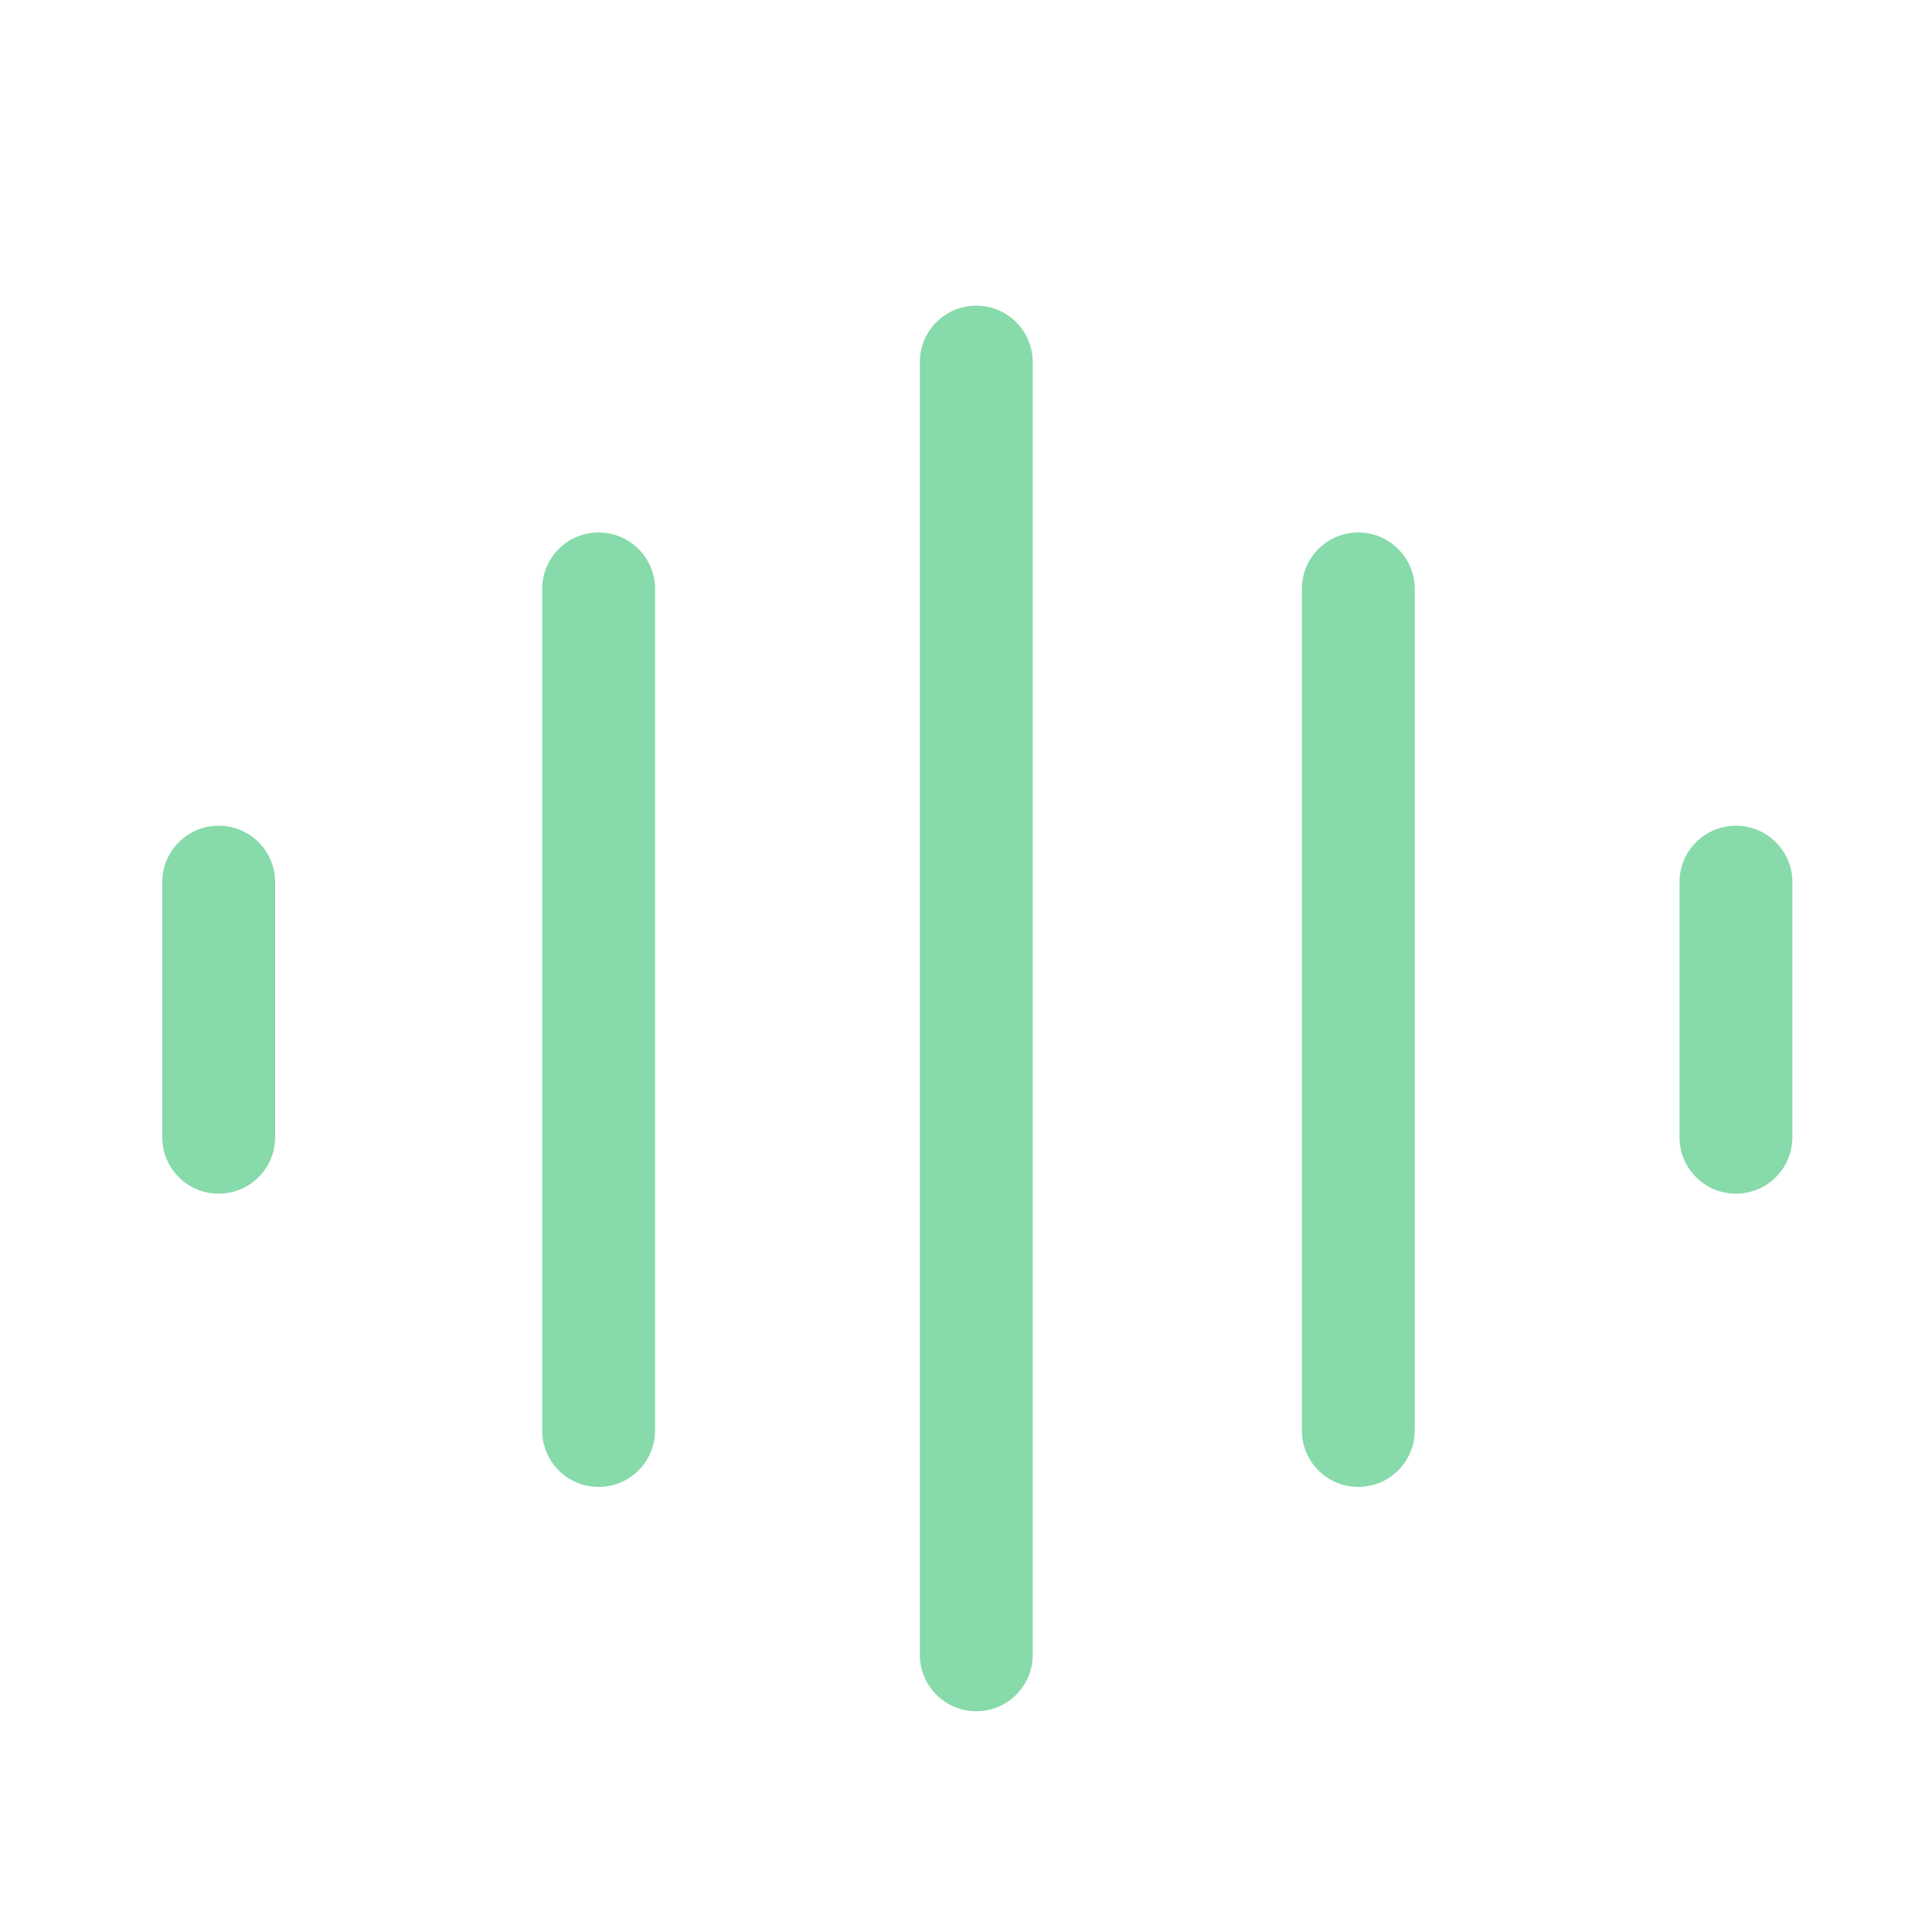
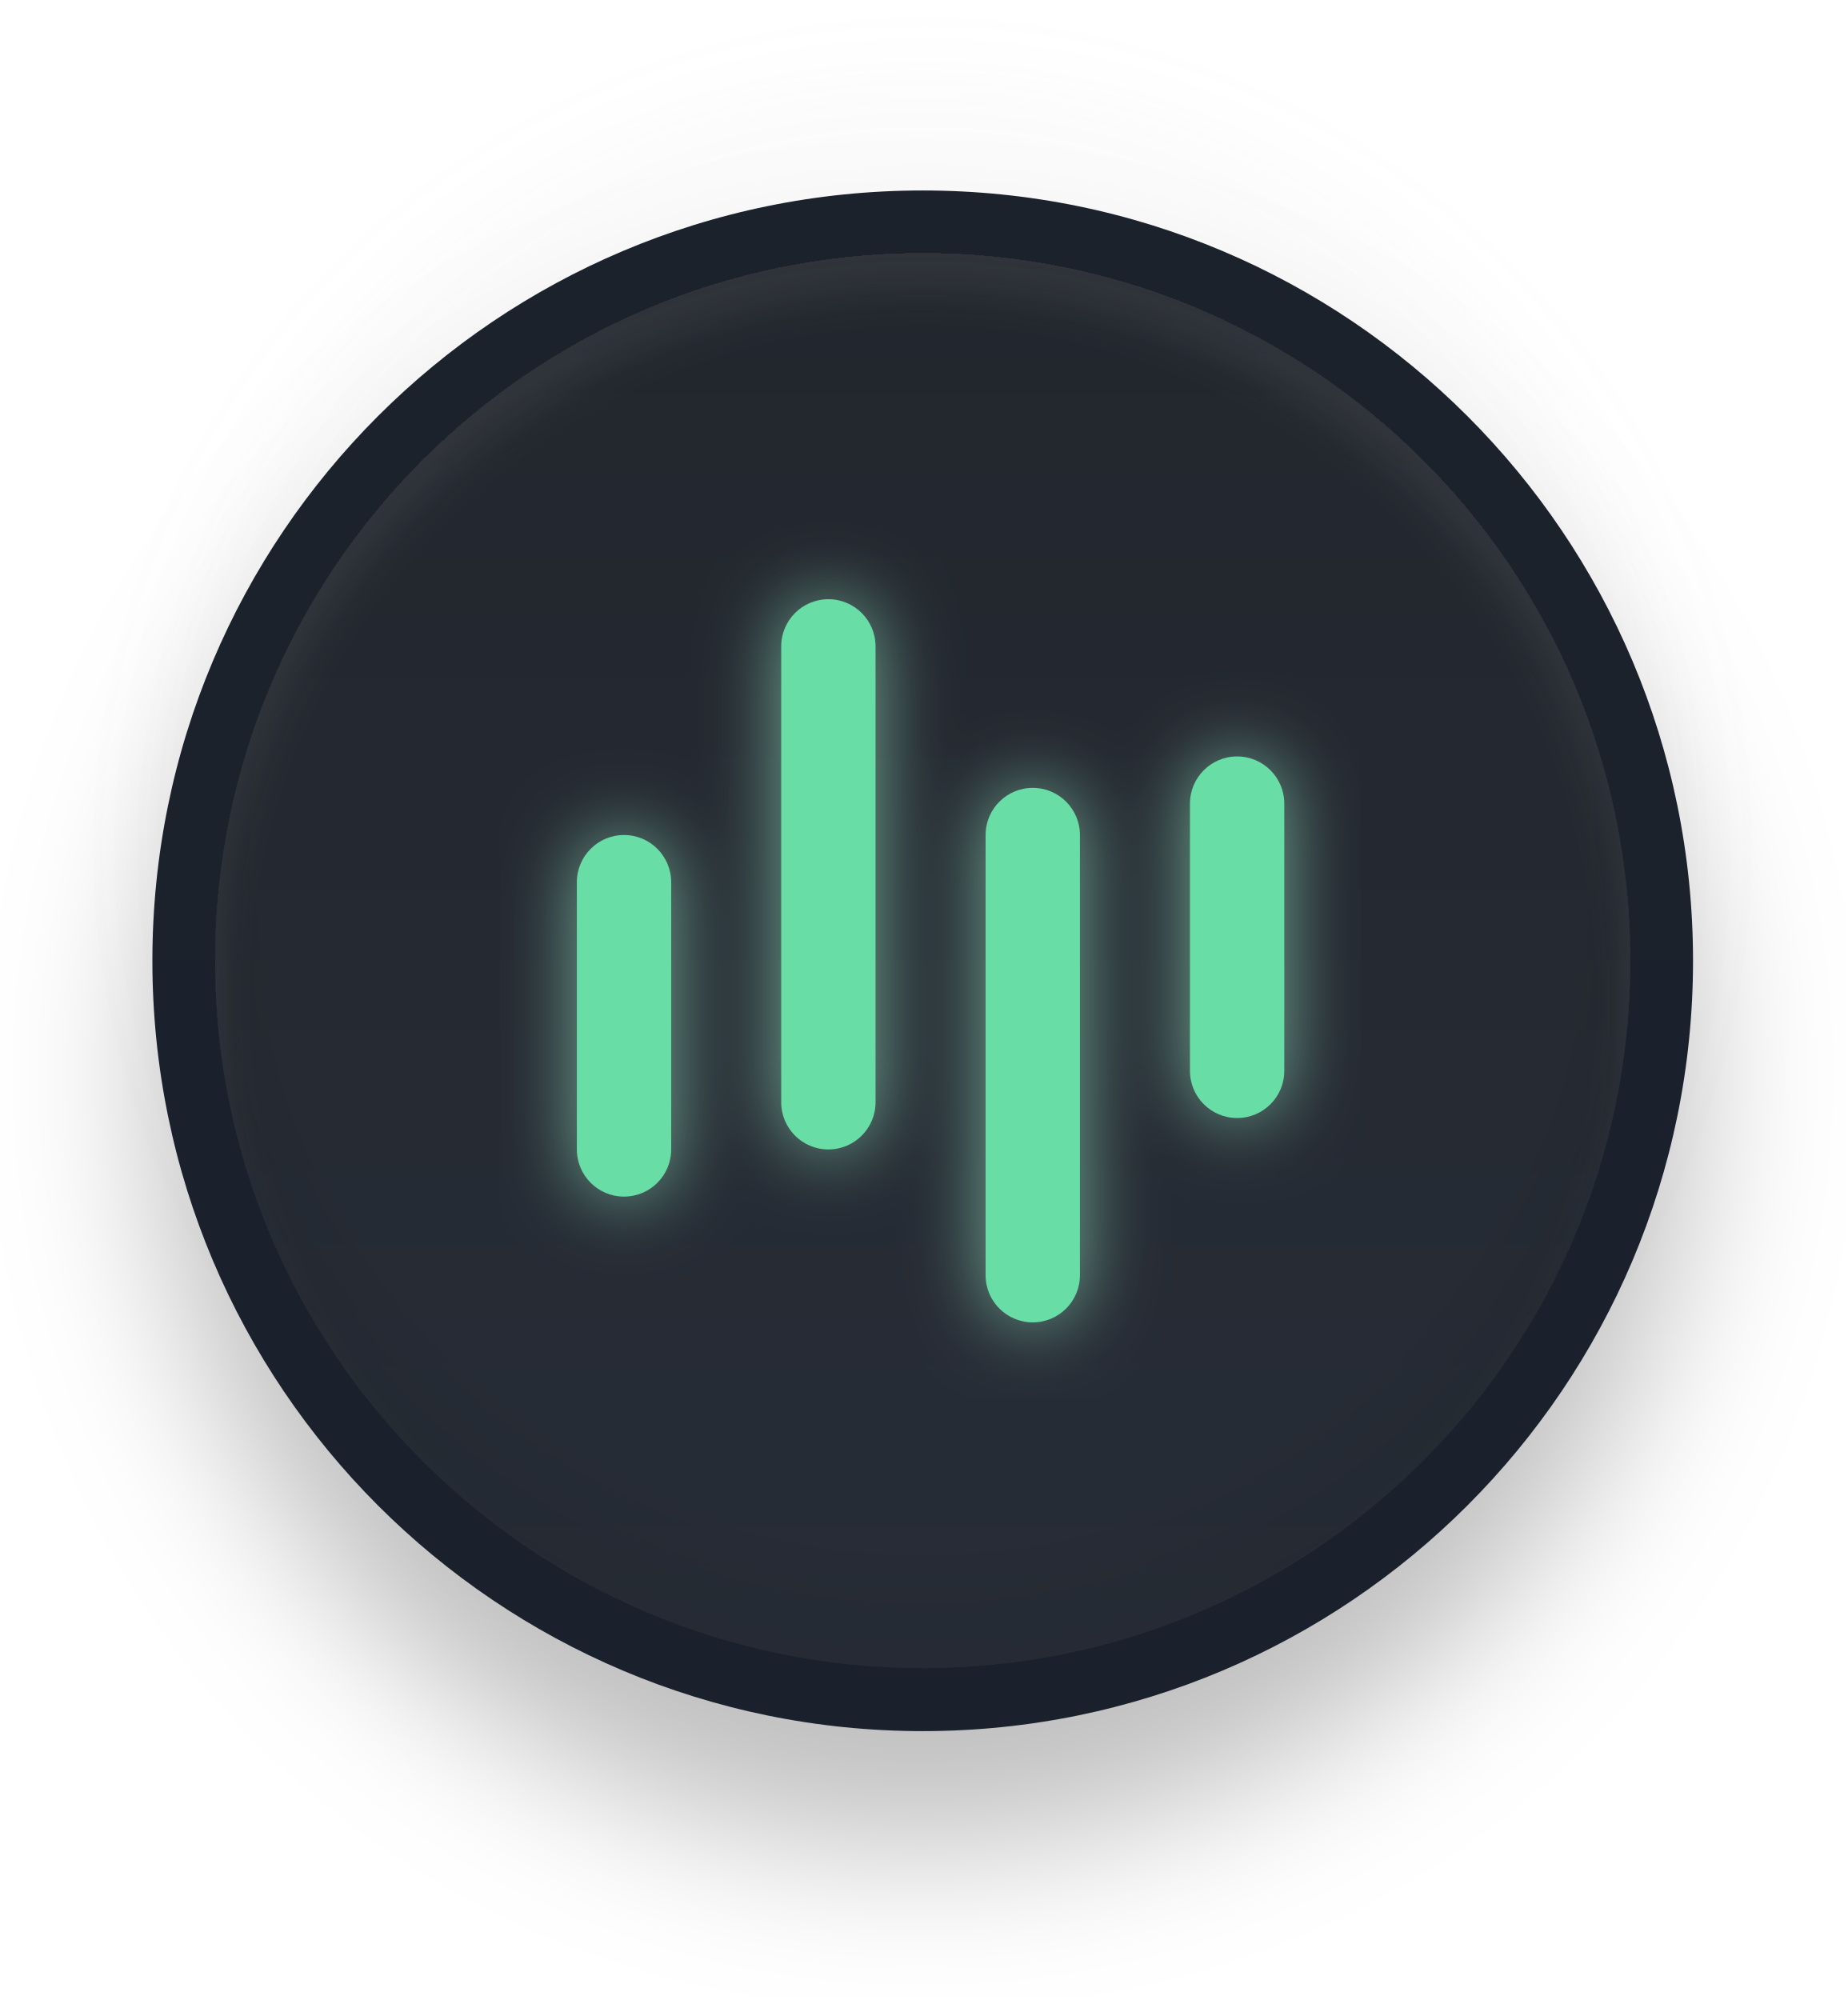
- <svg xmlns="http://www.w3.org/2000/svg" t="1619845859936" class="icon" viewBox="0 0 1024 1024" version="1.1" p-id="10764" width="200" height="200">
+ <svg xmlns="http://www.w3.org/2000/svg" width="97" height="105" viewBox="0 0 97 105" fill="none">
+   <g filter="url(#filter0_dd)">
+     <circle cx="48.442" cy="50.442" r="40.442" fill="url(#paint0_linear)" />
+   </g>
+   <g filter="url(#filter1_ii)">
+     <circle cx="48.442" cy="50.442" r="37.141" fill="url(#paint1_linear)" />
+   </g>
+   <g filter="url(#filter2_d)">
+     <rect x="30.285" y="43.839" width="4.952" height="18.983" rx="2.476" fill="#68DEA6" />
+     <rect x="41.014" y="31.459" width="4.952" height="28.887" rx="2.476" fill="#68DEA6" />
+     <rect x="51.744" y="41.363" width="4.952" height="28.062" rx="2.476" fill="#68DEA6" />
+     <rect x="62.473" y="39.713" width="4.952" height="18.983" rx="2.476" fill="#68DEA6" />
+   </g>
  <defs>
-     <style type="text/css" />
+     <filter id="filter0_dd" x="0.011" y="0.014" width="96.861" height="104.85" filterUnits="userSpaceOnUse" color-interpolation-filters="sRGB">
+       <feFlood flood-opacity="0" result="BackgroundImageFix" />
+       <feColorMatrix in="SourceAlpha" type="matrix" values="0 0 0 0 0 0 0 0 0 0 0 0 0 0 0 0 0 0 127 0" />
+       <feOffset dy="5.991" />
+       <feGaussianBlur stdDeviation="3.994" />
+       <feColorMatrix type="matrix" values="0 0 0 0 0 0 0 0 0 0 0 0 0 0 0 0 0 0 0.25 0" />
+       <feBlend mode="normal" in2="BackgroundImageFix" result="effect1_dropShadow" />
+       <feColorMatrix in="SourceAlpha" type="matrix" values="0 0 0 0 0 0 0 0 0 0 0 0 0 0 0 0 0 0 127 0" />
+       <feOffset dy="-5.991" />
+       <feGaussianBlur stdDeviation="1.997" />
+       <feColorMatrix type="matrix" values="0 0 0 0 0.588 0 0 0 0 0.588 0 0 0 0 0.588 0 0 0 0.04 0" />
+       <feBlend mode="normal" in2="effect1_dropShadow" result="effect2_dropShadow" />
+       <feBlend mode="normal" in="SourceGraphic" in2="effect2_dropShadow" result="shape" />
+     </filter>
+     <filter id="filter1_ii" x="11.301" y="9.307" width="74.281" height="80.273" filterUnits="userSpaceOnUse" color-interpolation-filters="sRGB">
+       <feFlood flood-opacity="0" result="BackgroundImageFix" />
+       <feBlend mode="normal" in="SourceGraphic" in2="BackgroundImageFix" result="shape" />
+       <feColorMatrix in="SourceAlpha" type="matrix" values="0 0 0 0 0 0 0 0 0 0 0 0 0 0 0 0 0 0 127 0" result="hardAlpha" />
+       <feOffset dy="-3.994" />
+       <feGaussianBlur stdDeviation="1.997" />
+       <feComposite in2="hardAlpha" operator="arithmetic" k2="-1" k3="1" />
+       <feColorMatrix type="matrix" values="0 0 0 0 0 0 0 0 0 0 0 0 0 0 0 0 0 0 0.06 0" />
+       <feBlend mode="normal" in2="shape" result="effect1_innerShadow" />
+       <feColorMatrix in="SourceAlpha" type="matrix" values="0 0 0 0 0 0 0 0 0 0 0 0 0 0 0 0 0 0 127 0" result="hardAlpha" />
+       <feOffset dy="1.997" />
+       <feGaussianBlur stdDeviation="0.999" />
+       <feComposite in2="hardAlpha" operator="arithmetic" k2="-1" k3="1" />
+       <feColorMatrix type="matrix" values="0 0 0 0 0.829 0 0 0 0 0.829 0 0 0 0 0.829 0 0 0 0.08 0" />
+       <feBlend mode="normal" in2="effect1_innerShadow" result="effect2_innerShadow" />
+     </filter>
+     <filter id="filter2_d" x="26.29" y="27.465" width="45.129" height="45.955" filterUnits="userSpaceOnUse" color-interpolation-filters="sRGB">
+       <feFlood flood-opacity="0" result="BackgroundImageFix" />
+       <feColorMatrix in="SourceAlpha" type="matrix" values="0 0 0 0 0 0 0 0 0 0 0 0 0 0 0 0 0 0 127 0" />
+       <feOffset />
+       <feGaussianBlur stdDeviation="1.997" />
+       <feColorMatrix type="matrix" values="0 0 0 0 0.66 0 0 0 0 1 0 0 0 0 0.839 0 0 0 0.6 0" />
+       <feBlend mode="normal" in2="BackgroundImageFix" result="effect1_dropShadow" />
+       <feBlend mode="normal" in="SourceGraphic" in2="effect1_dropShadow" result="shape" />
+     </filter>
+     <linearGradient id="paint0_linear" x1="48.442" y1="10" x2="48.442" y2="90.884" gradientUnits="userSpaceOnUse">
+       <stop stop-color="#1C222B" />
+       <stop offset="1" stop-color="#1B212C" />
+     </linearGradient>
+     <linearGradient id="paint1_linear" x1="48.442" y1="13.301" x2="48.442" y2="87.583" gradientUnits="userSpaceOnUse">
+       <stop stop-color="#22262D" />
+       <stop offset="1" stop-color="#272D37" />
+     </linearGradient>
  </defs>
-   <path d="M517.45 162c16.52 0 29.91 13.391 29.91 29.91v685.18c0 16.519-13.39 29.91-29.91 29.91-16.519 0-29.91-13.391-29.91-29.91V191.91c0-16.519 13.391-29.91 29.91-29.91zM317.28 282.224c16.284 0 29.528 13.004 29.903 29.187l0.008 0.705v446.08c0 16.51-13.391 29.893-29.91 29.893-16.283 0-29.528-13.004-29.903-29.187l-0.008-0.705v-446.08c0-16.51 13.392-29.893 29.91-29.893z m402.64 0c16.283 0 29.527 13.004 29.902 29.187l0.009 0.705v446.08c0 16.51-13.392 29.893-29.91 29.893-16.284 0-29.528-13.004-29.903-29.187l-0.008-0.705v-446.08c0-16.51 13.391-29.893 29.91-29.893zM115.91 437.642c16.283 0 29.527 13.003 29.903 29.186l0.008 0.706V602.78c0 16.508-13.392 29.892-29.91 29.892-16.284 0-29.528-13.004-29.903-29.187L86 602.78V467.534c0-16.51 13.391-29.892 29.91-29.892z m804.18 0c16.283 0 29.527 13.003 29.902 29.186l0.008 0.706V602.78c0 16.508-13.391 29.892-29.91 29.892-16.283 0-29.527-13.004-29.903-29.187l-0.008-0.705V467.534c0-16.51 13.392-29.892 29.91-29.892z" fill="#87daaa" p-id="10765" />
</svg>
